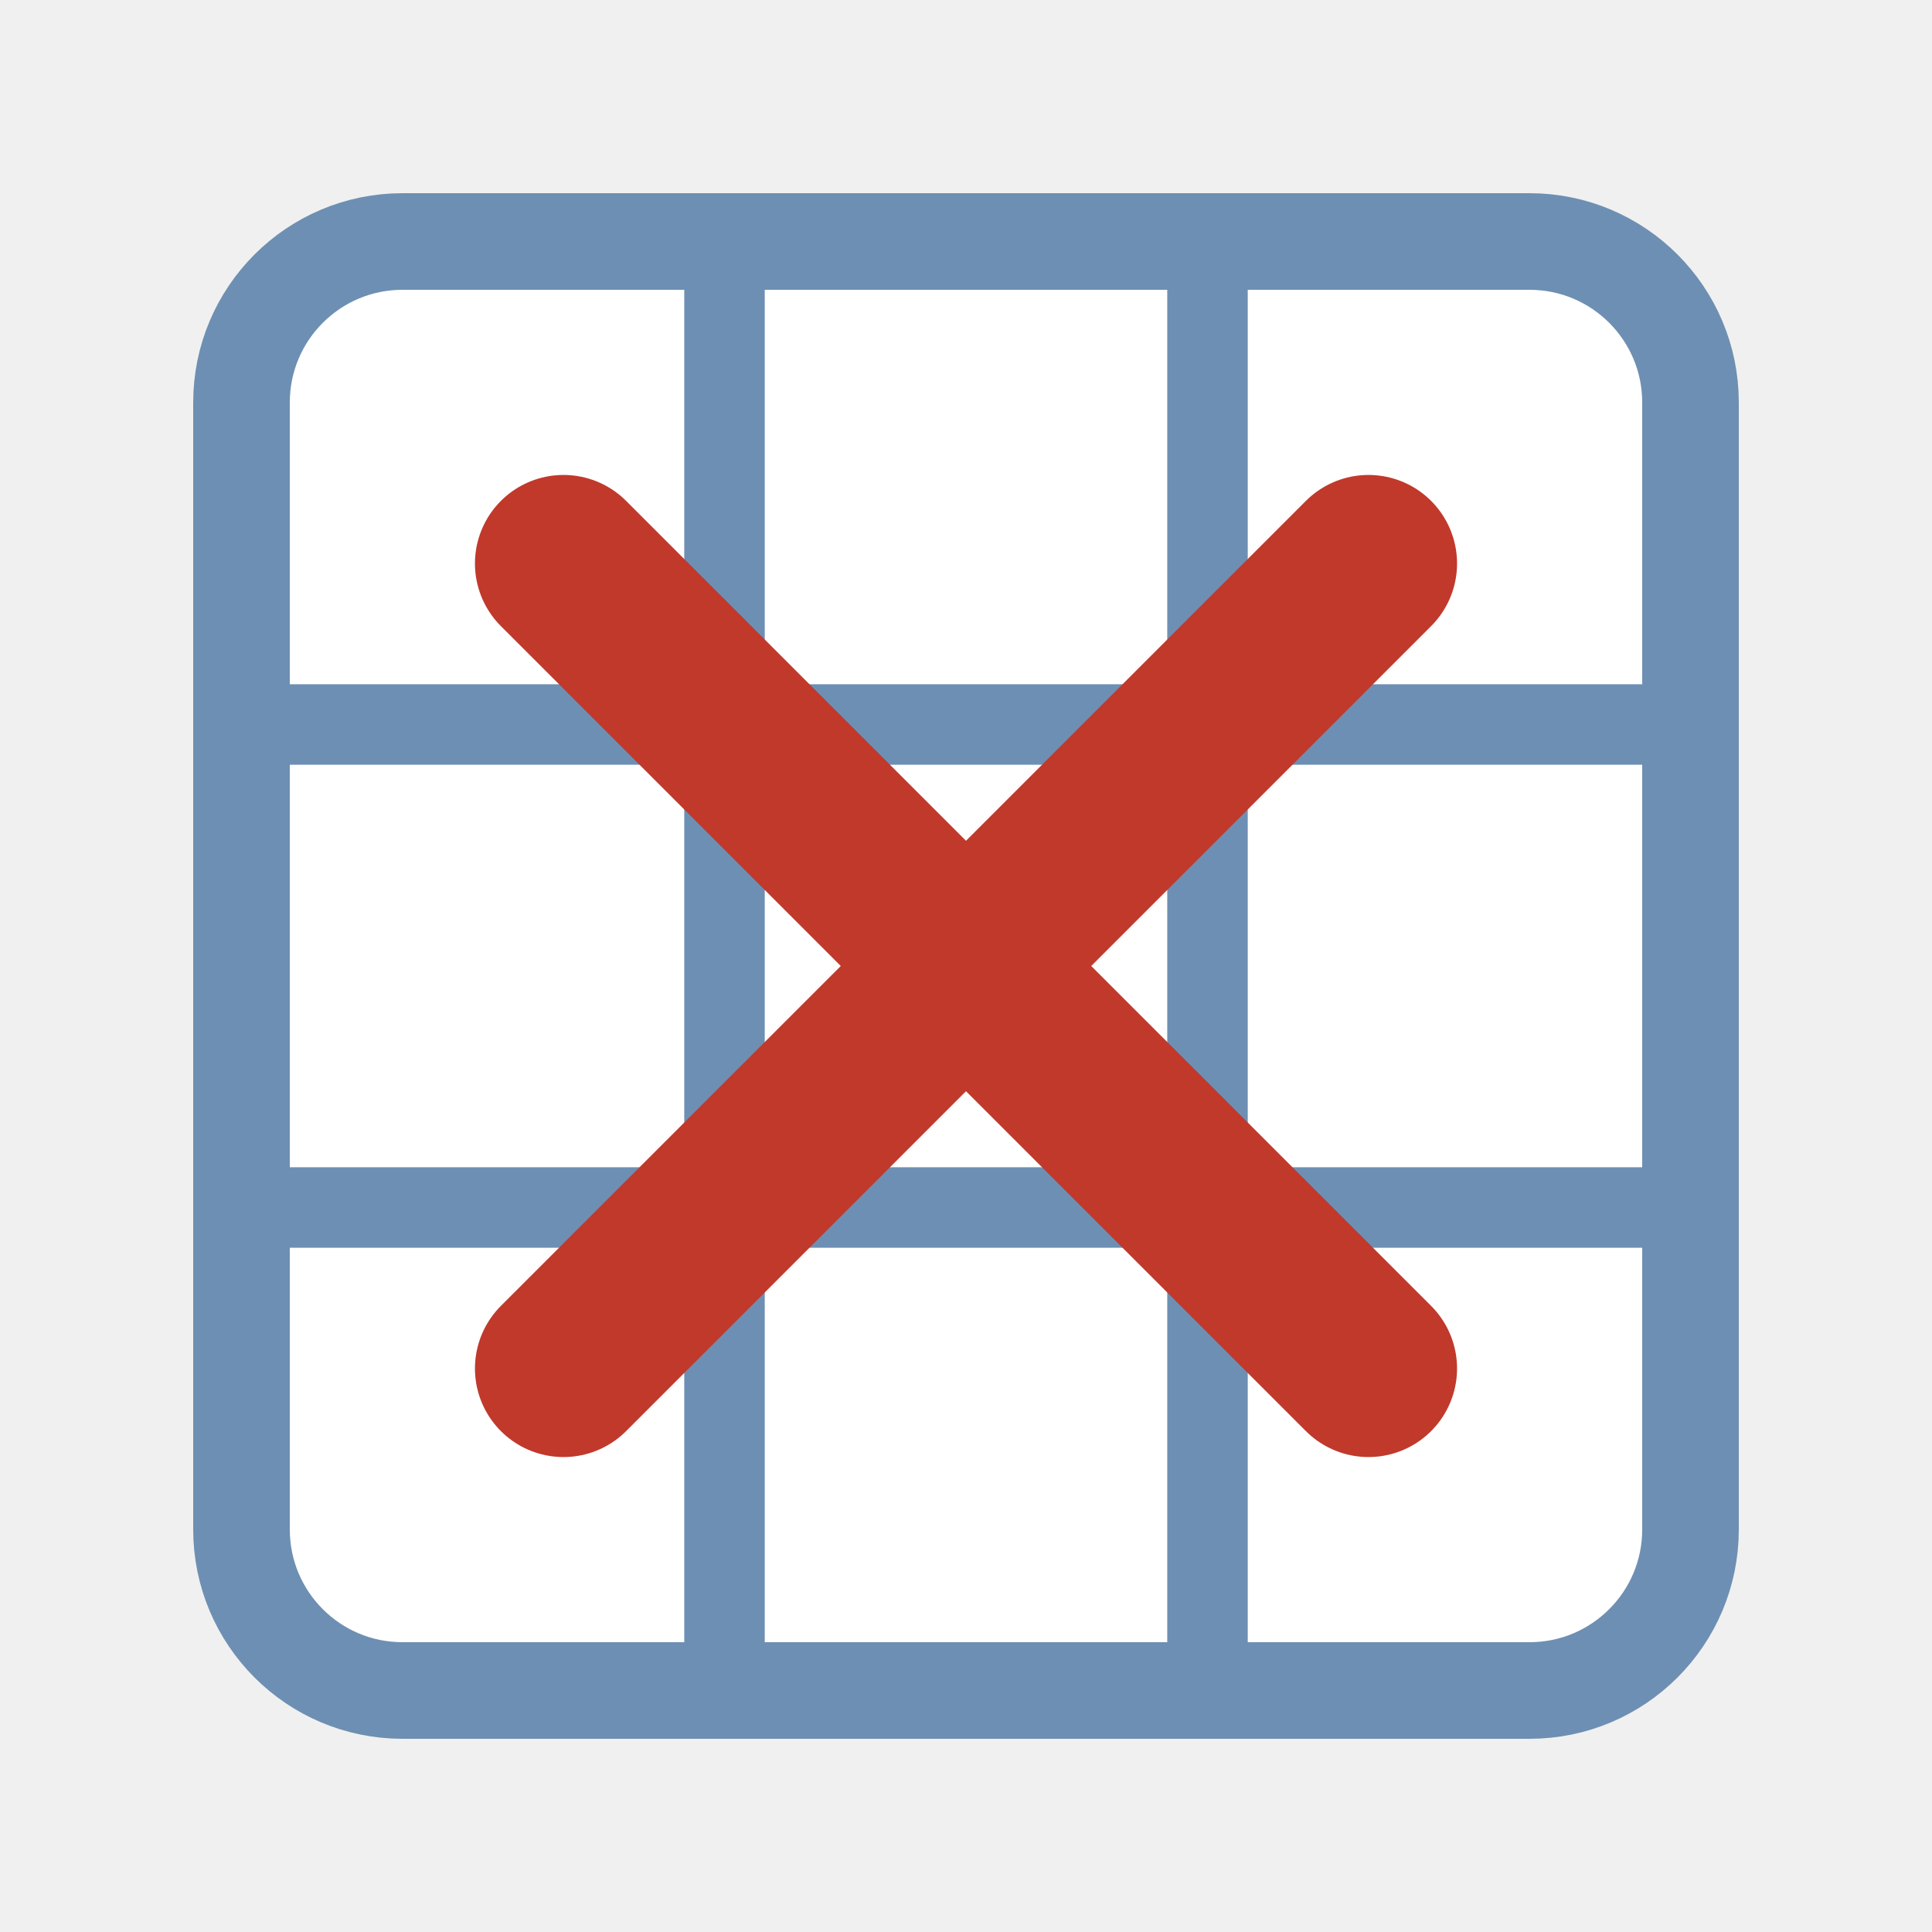
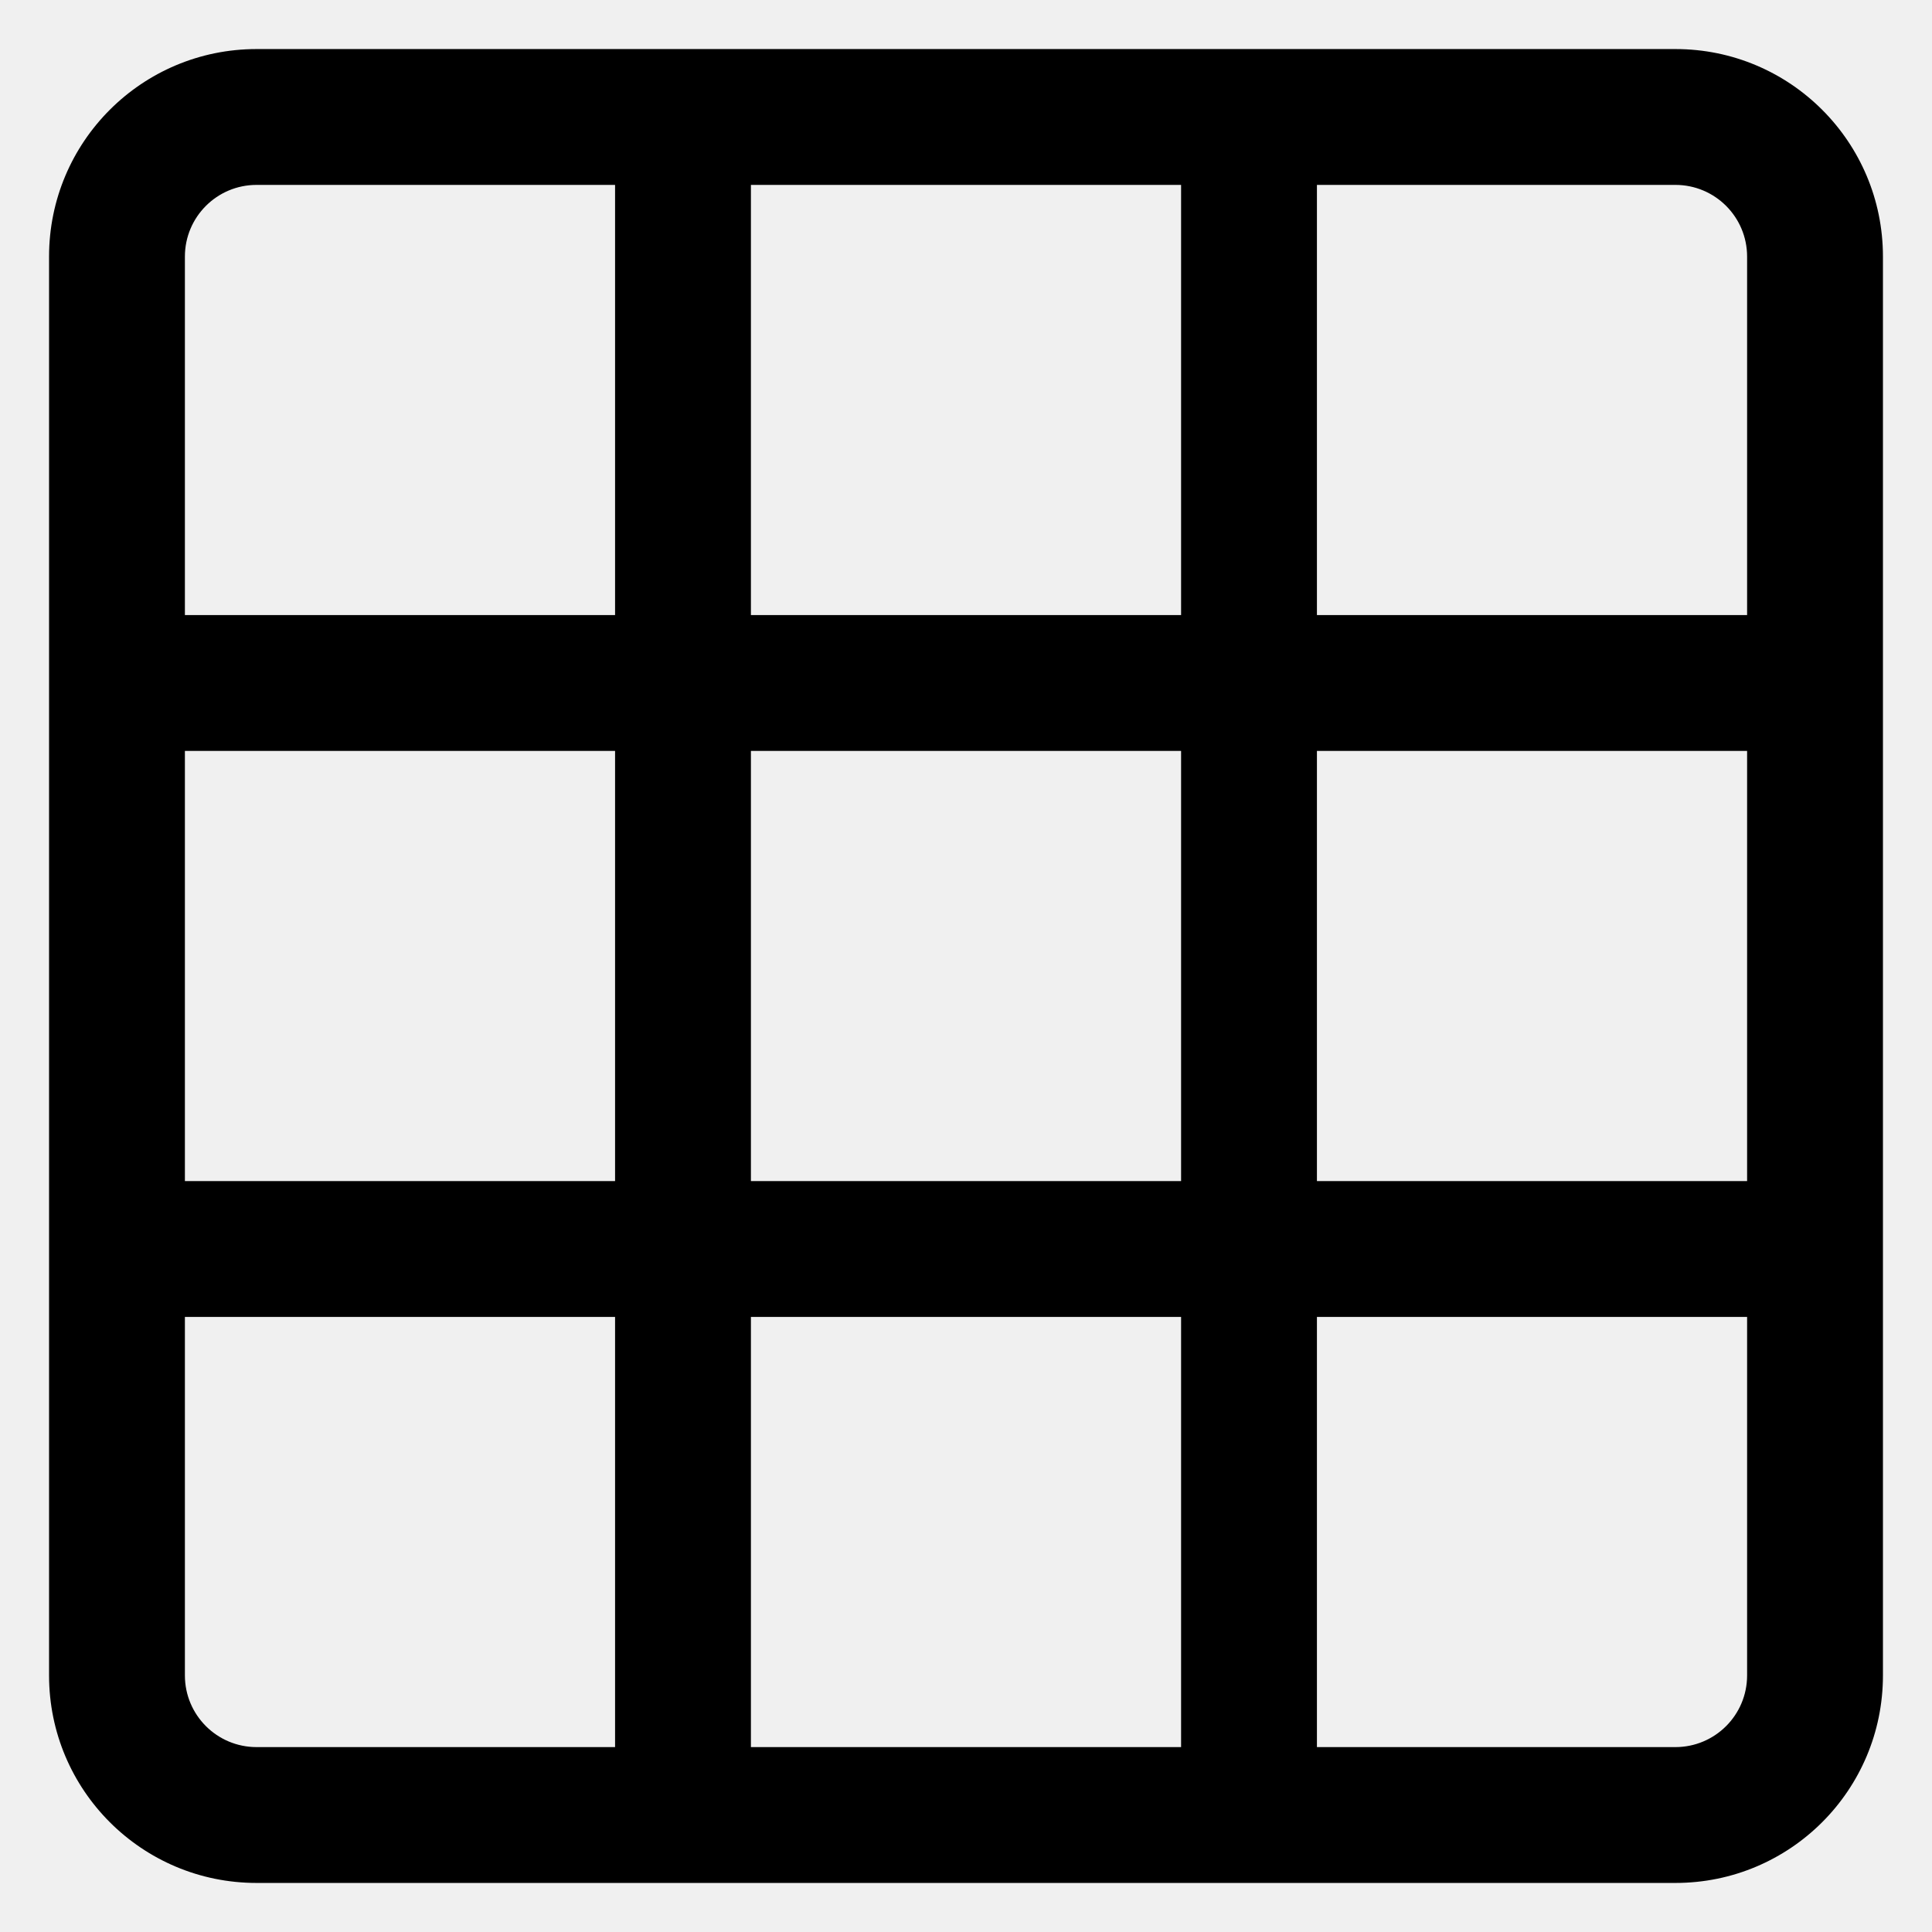
- <svg xmlns="http://www.w3.org/2000/svg" viewBox="0 0 24 24" width="24" height="24" aria-label="Grade diferente do modelo">
-   <rect x="3" y="3" width="18" height="18" rx="2" fill="#FFFFFF" stroke="#6D8FB3" stroke-width="1.2" />
-   <path d="M9 3v18M15 3v18M3 9h18M3 15h18" stroke="#6D8FB3" stroke-width="1" />
-   <path d="M7 7l10 10M17 7L7 17" stroke="#C0392B" stroke-width="2.2" stroke-linecap="round" />
+ <svg xmlns="http://www.w3.org/2000/svg" viewBox="0 0 512 512" width="512" height="512">
+   <path d="M68 13h376c30.4 0 55 24.6 55 55v376c0 30.4-24.6 55-55 55H68c-30.4 0-55-24.6-55-55V68c0-30.4 24.6-55 55-55zm0 36c-10.5 0-19 8.5-19 19v376c0 10.5 8.5 19 19 19h376c10.5 0 19-8.5 19-19V68c0-10.5-8.5-19-19-19H68z" fill="#000" />
+   <rect x="163" y="31" width="36" height="450" fill="#000" />
+   <rect x="313" y="31" width="36" height="450" fill="#000" />
+   <rect x="31" y="163" width="450" height="36" fill="#000" />
+   <rect x="31" y="313" width="450" height="36" fill="#000" />
</svg>
